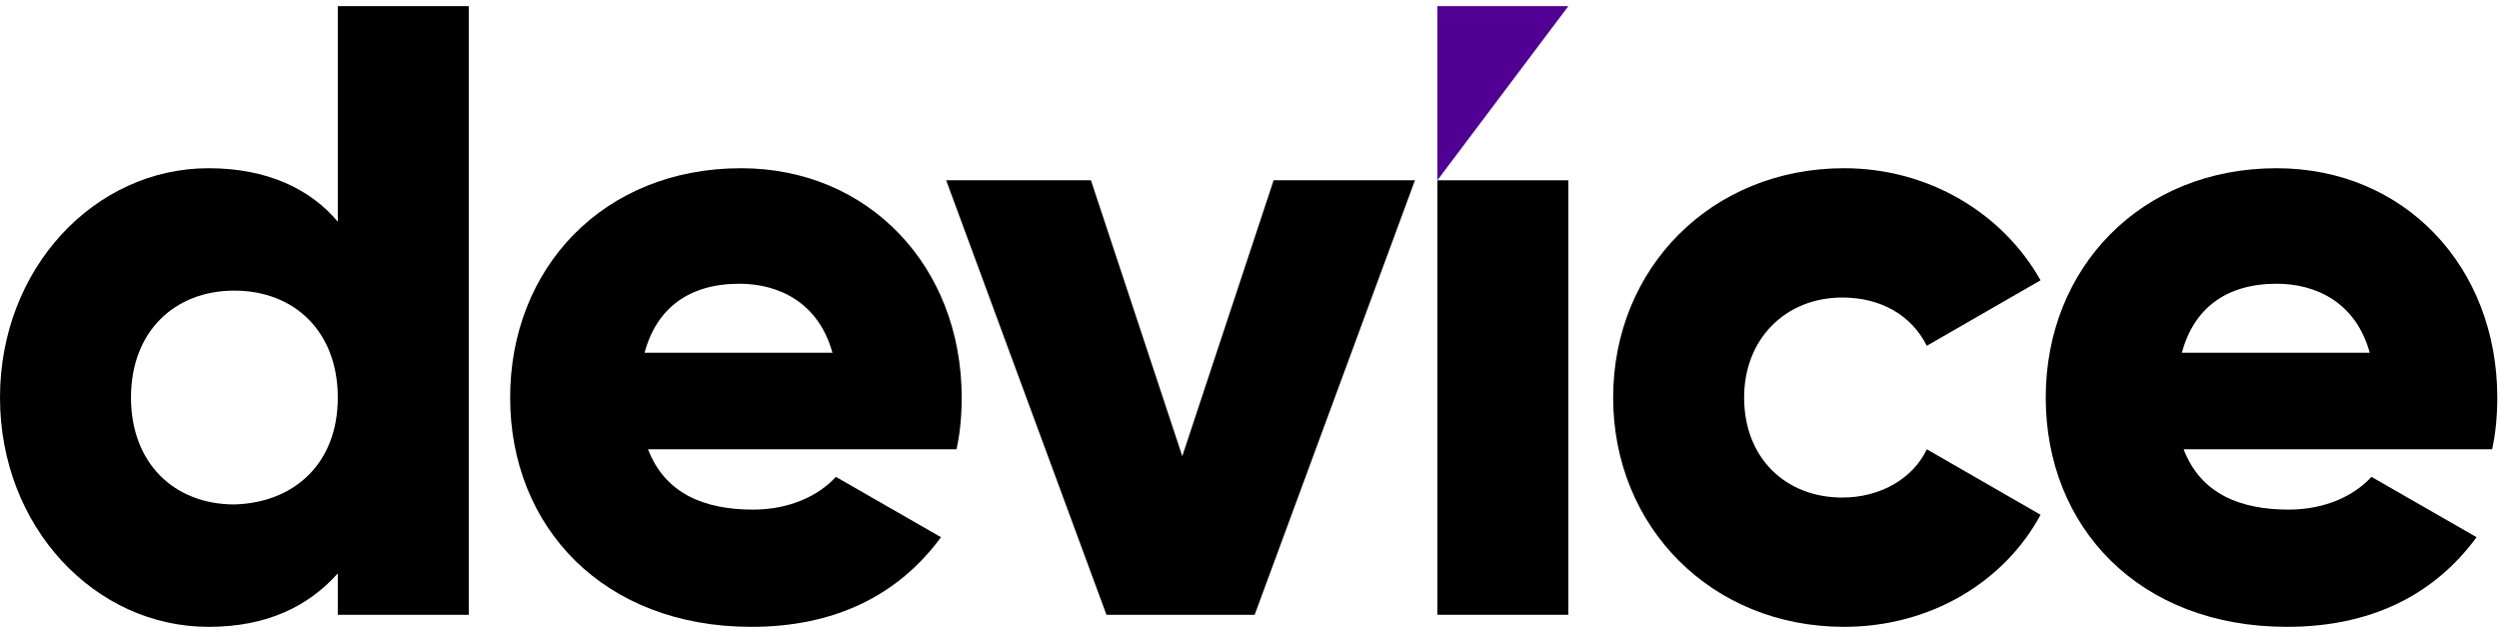
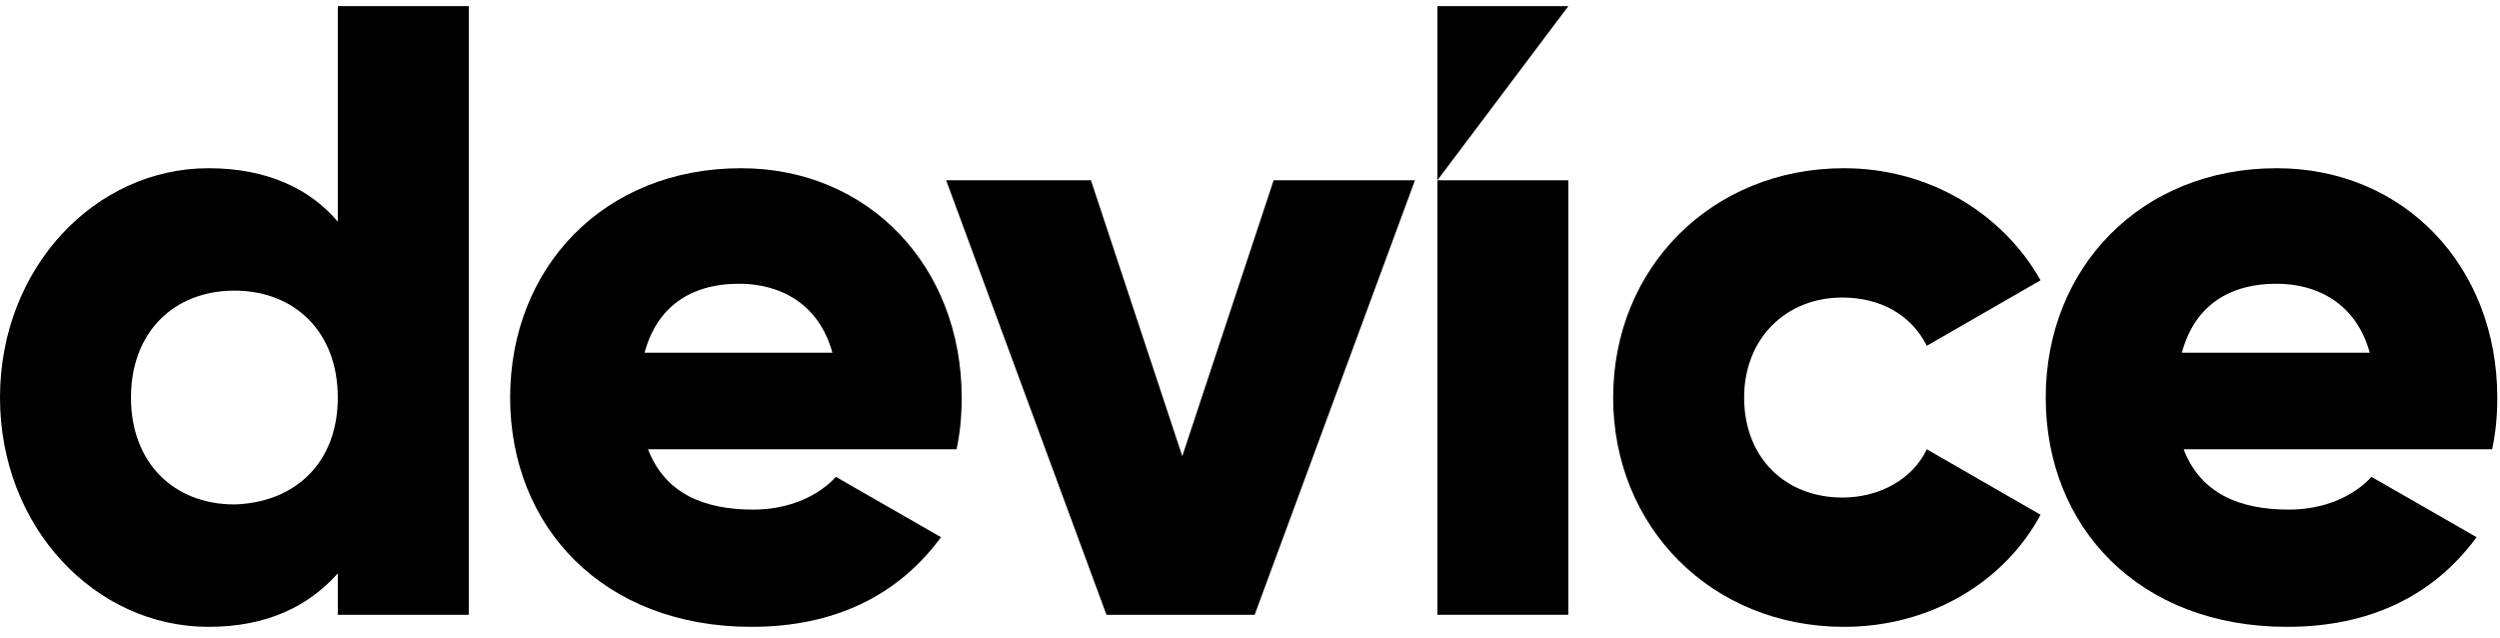
- <svg xmlns="http://www.w3.org/2000/svg" width="145" height="37" viewBox="0 0 145 37" fill="none">
-   <path d="M27.2 0.357V35.657H19.6V33.257C17.9 35.157 15.5 36.357 12.1 36.357C5.5 36.357 0 30.557 0 23.057C0 15.557 5.5 9.757 12.1 9.757C15.5 9.757 18 10.957 19.6 12.857V0.357H27.2ZM19.6 23.057C19.6 19.257 17.1 16.857 13.6 16.857C10.1 16.857 7.6 19.257 7.6 23.057C7.6 26.857 10.1 29.257 13.6 29.257C17.1 29.157 19.6 26.857 19.6 23.057Z" fill="black" />
-   <path d="M43.7 29.557C45.8 29.557 47.5 28.757 48.5 27.657L54.6 31.157C52.1 34.557 48.4 36.357 43.6 36.357C35 36.357 29.6 30.557 29.6 23.057C29.6 15.557 35 9.757 43 9.757C50.4 9.757 55.8 15.457 55.8 23.057C55.8 24.157 55.7 25.157 55.5 26.057H37.6C38.6 28.657 40.9 29.557 43.7 29.557ZM48.3 20.457C47.5 17.557 45.2 16.457 42.9 16.457C40 16.457 38.1 17.857 37.4 20.457H48.3Z" fill="black" />
-   <path d="M82.1 10.457L72.8 35.657H64.2L54.9 10.457H63.3L68.6 26.457L73.9 10.457C73.9 10.457 82.1 10.457 82.1 10.457Z" fill="black" />
-   <path d="M83.4 10.457H91V35.657H83.4V10.457Z" fill="black" />
-   <path d="M93.6 23.057C93.6 15.557 99.3 9.757 107 9.757C111.9 9.757 116.2 12.357 118.4 16.257L111.8 20.057C110.9 18.257 109.1 17.257 106.9 17.257C103.6 17.257 101.2 19.657 101.2 23.057C101.2 26.557 103.6 28.857 106.9 28.857C109.1 28.857 111 27.757 111.8 26.057L118.4 29.857C116.3 33.757 112 36.357 107 36.357C99.3 36.357 93.6 30.557 93.6 23.057Z" fill="black" />
-   <path d="M132.8 29.557C134.9 29.557 136.6 28.757 137.6 27.657L143.7 31.157C141.2 34.557 137.5 36.357 132.7 36.357C124.1 36.357 118.7 30.557 118.7 23.057C118.7 15.557 124.2 9.757 132.1 9.757C139.5 9.757 144.9 15.457 144.9 23.057C144.9 24.157 144.8 25.157 144.6 26.057H126.7C127.7 28.657 130 29.557 132.8 29.557ZM137.5 20.457C136.7 17.557 134.4 16.457 132.1 16.457C129.2 16.457 127.3 17.857 126.6 20.457H137.5Z" fill="black" />
-   <path d="M83.4 0.357V10.457L91 0.357H83.4Z" fill="#510094" />
+ <svg xmlns="http://www.w3.org/2000/svg" width="145" height="37" viewBox="0 0 145 37">
+   <path d="M27.2 0.357V35.657H19.6V33.257C17.9 35.157 15.5 36.357 12.1 36.357C5.5 36.357 0 30.557 0 23.057C0 15.557 5.5 9.757 12.1 9.757C15.5 9.757 18 10.957 19.6 12.857V0.357H27.2ZM19.6 23.057C19.6 19.257 17.1 16.857 13.6 16.857C10.1 16.857 7.6 19.257 7.6 23.057C7.6 26.857 10.1 29.257 13.6 29.257C17.1 29.157 19.6 26.857 19.6 23.057Z" />
+   <path d="M43.7 29.557C45.8 29.557 47.5 28.757 48.5 27.657L54.6 31.157C52.1 34.557 48.4 36.357 43.6 36.357C35 36.357 29.6 30.557 29.6 23.057C29.6 15.557 35 9.757 43 9.757C50.4 9.757 55.8 15.457 55.8 23.057C55.8 24.157 55.7 25.157 55.5 26.057H37.6C38.6 28.657 40.9 29.557 43.7 29.557ZM48.3 20.457C47.5 17.557 45.2 16.457 42.9 16.457C40 16.457 38.1 17.857 37.4 20.457H48.3Z" />
+   <path d="M82.1 10.457L72.8 35.657H64.2L54.9 10.457H63.3L68.6 26.457L73.9 10.457C73.9 10.457 82.1 10.457 82.1 10.457Z" />
+   <path d="M83.4 10.457H91V35.657H83.4V10.457Z" />
+   <path d="M93.6 23.057C93.6 15.557 99.3 9.757 107 9.757C111.9 9.757 116.2 12.357 118.4 16.257L111.8 20.057C110.9 18.257 109.1 17.257 106.9 17.257C103.6 17.257 101.2 19.657 101.2 23.057C101.2 26.557 103.6 28.857 106.9 28.857C109.1 28.857 111 27.757 111.8 26.057L118.4 29.857C116.3 33.757 112 36.357 107 36.357C99.3 36.357 93.6 30.557 93.6 23.057Z" />
+   <path d="M132.8 29.557C134.9 29.557 136.6 28.757 137.6 27.657L143.7 31.157C141.2 34.557 137.5 36.357 132.7 36.357C124.1 36.357 118.7 30.557 118.7 23.057C118.7 15.557 124.2 9.757 132.1 9.757C139.5 9.757 144.9 15.457 144.9 23.057C144.9 24.157 144.8 25.157 144.6 26.057H126.7C127.7 28.657 130 29.557 132.8 29.557ZM137.5 20.457C136.7 17.557 134.4 16.457 132.1 16.457C129.2 16.457 127.3 17.857 126.6 20.457H137.5Z" />
+   <path d="M83.4 0.357V10.457L91 0.357H83.4Z" />
</svg>
